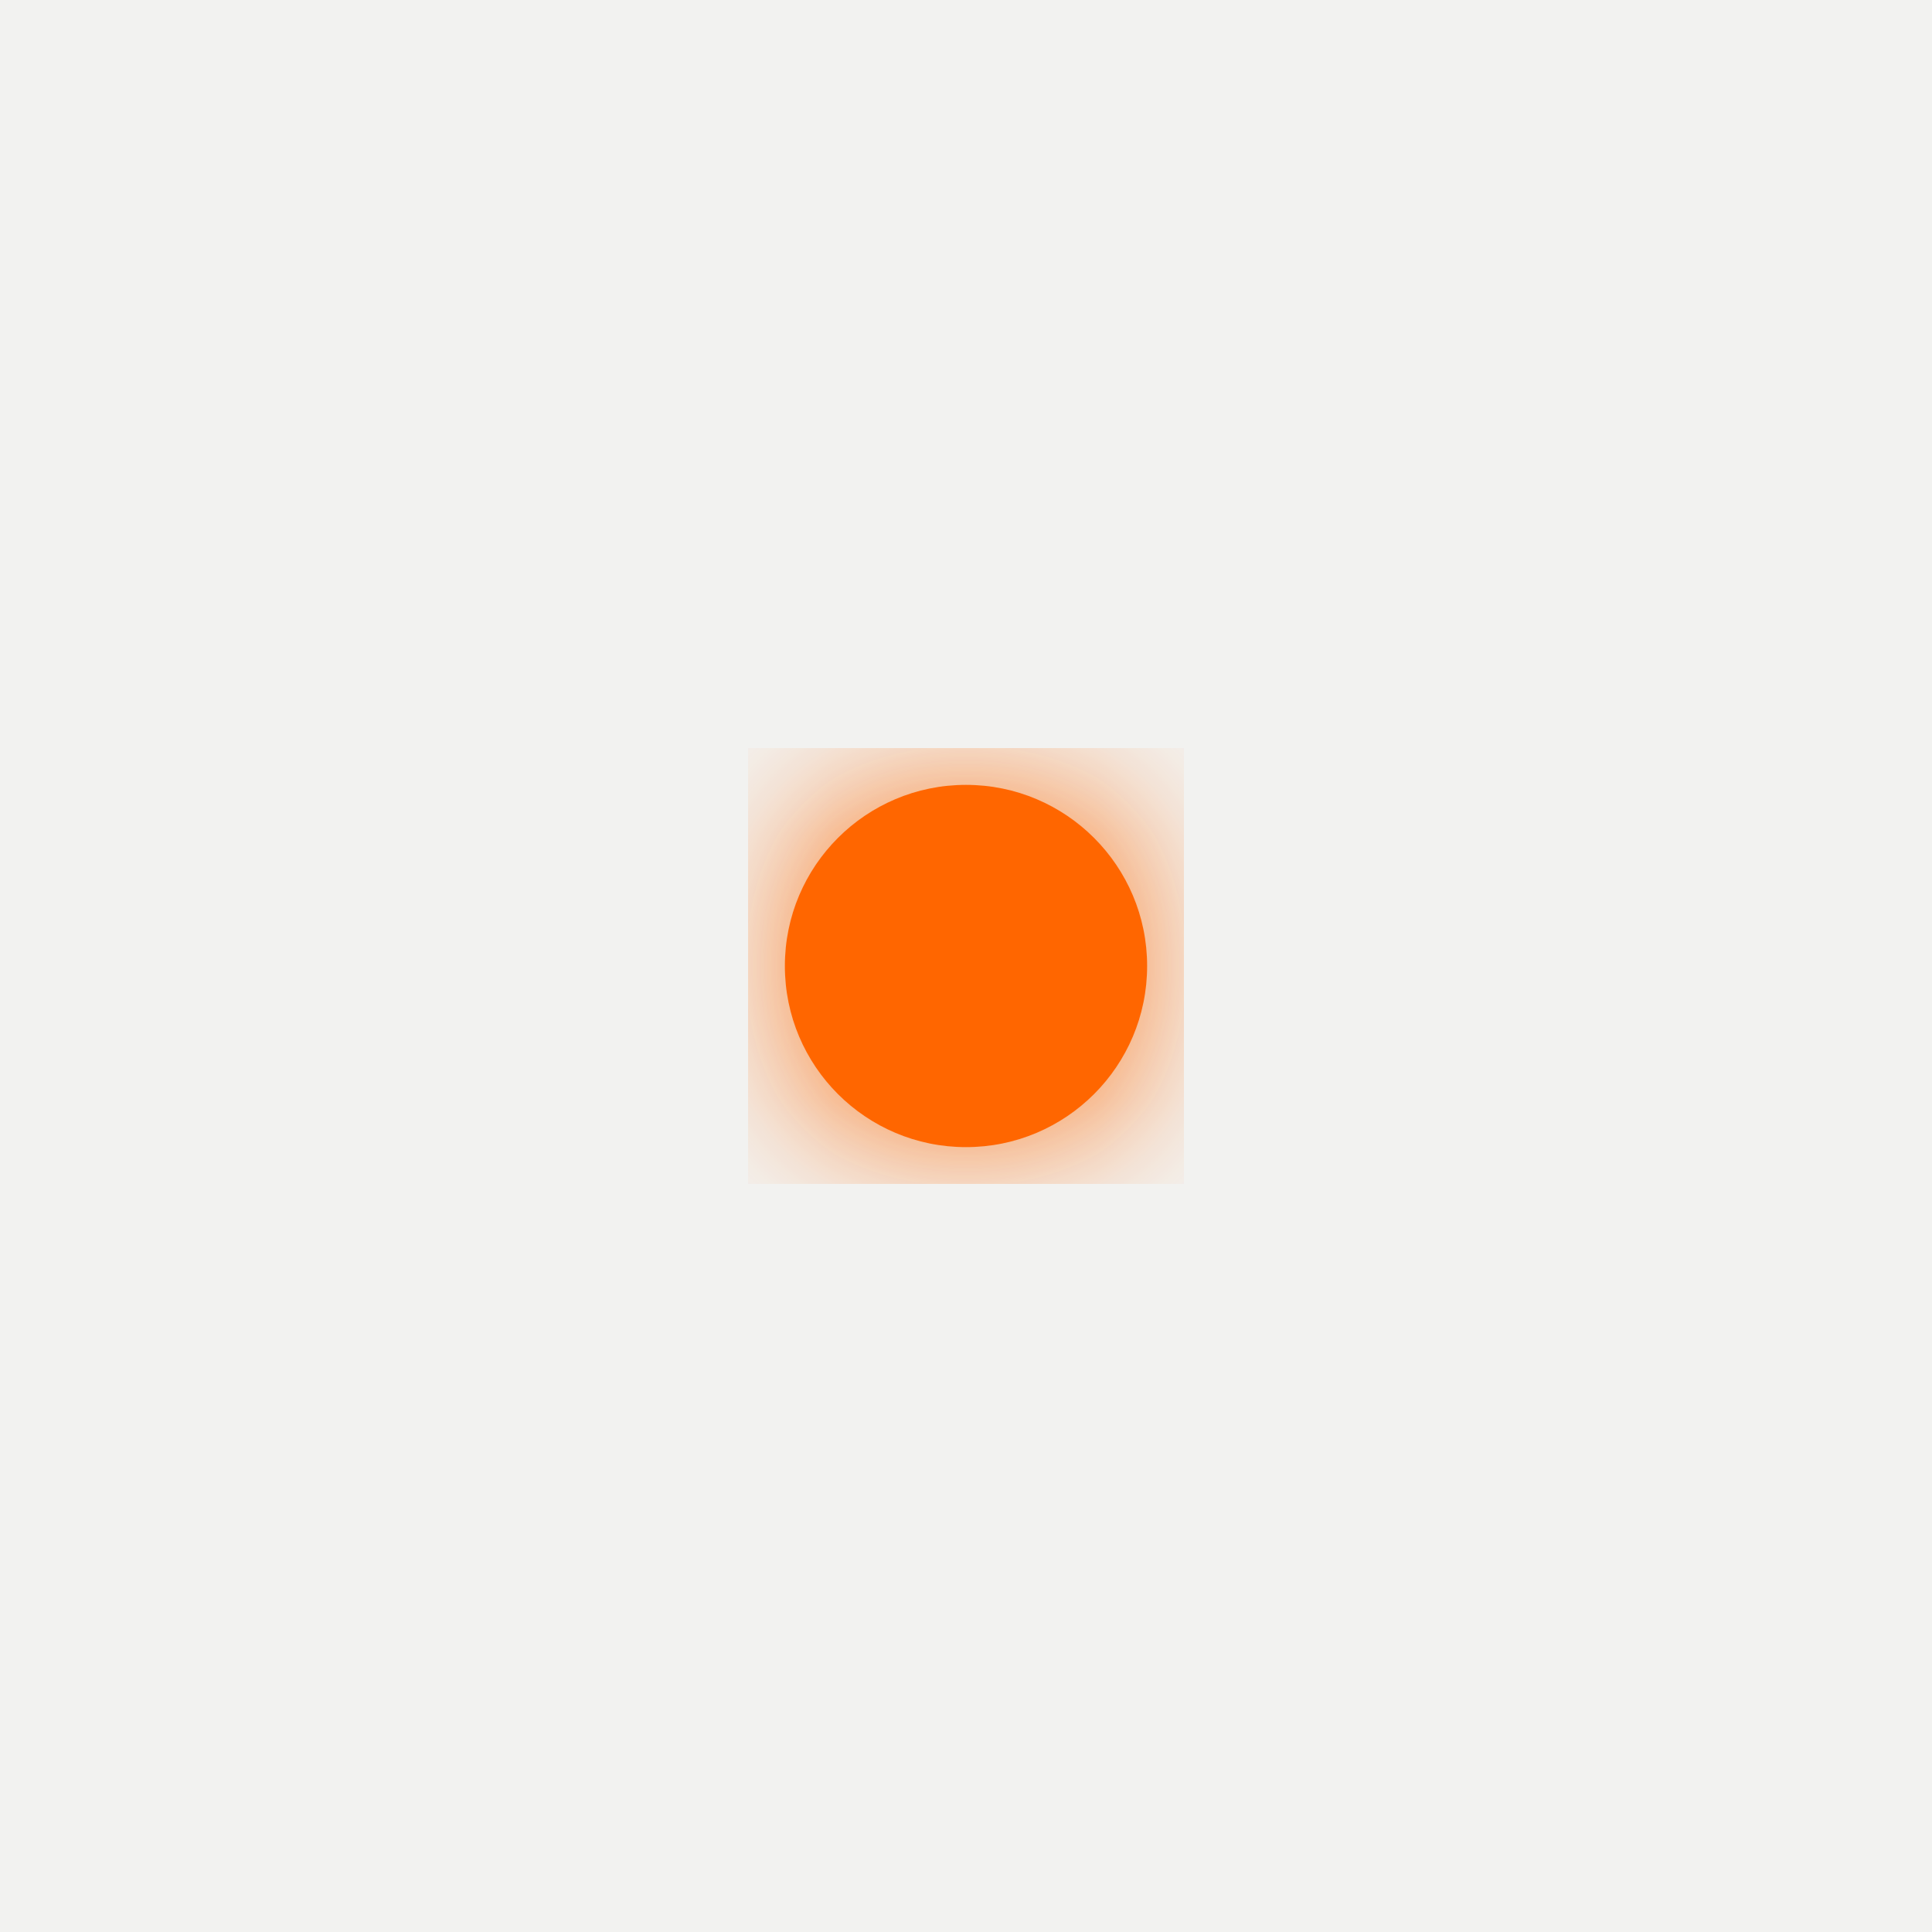
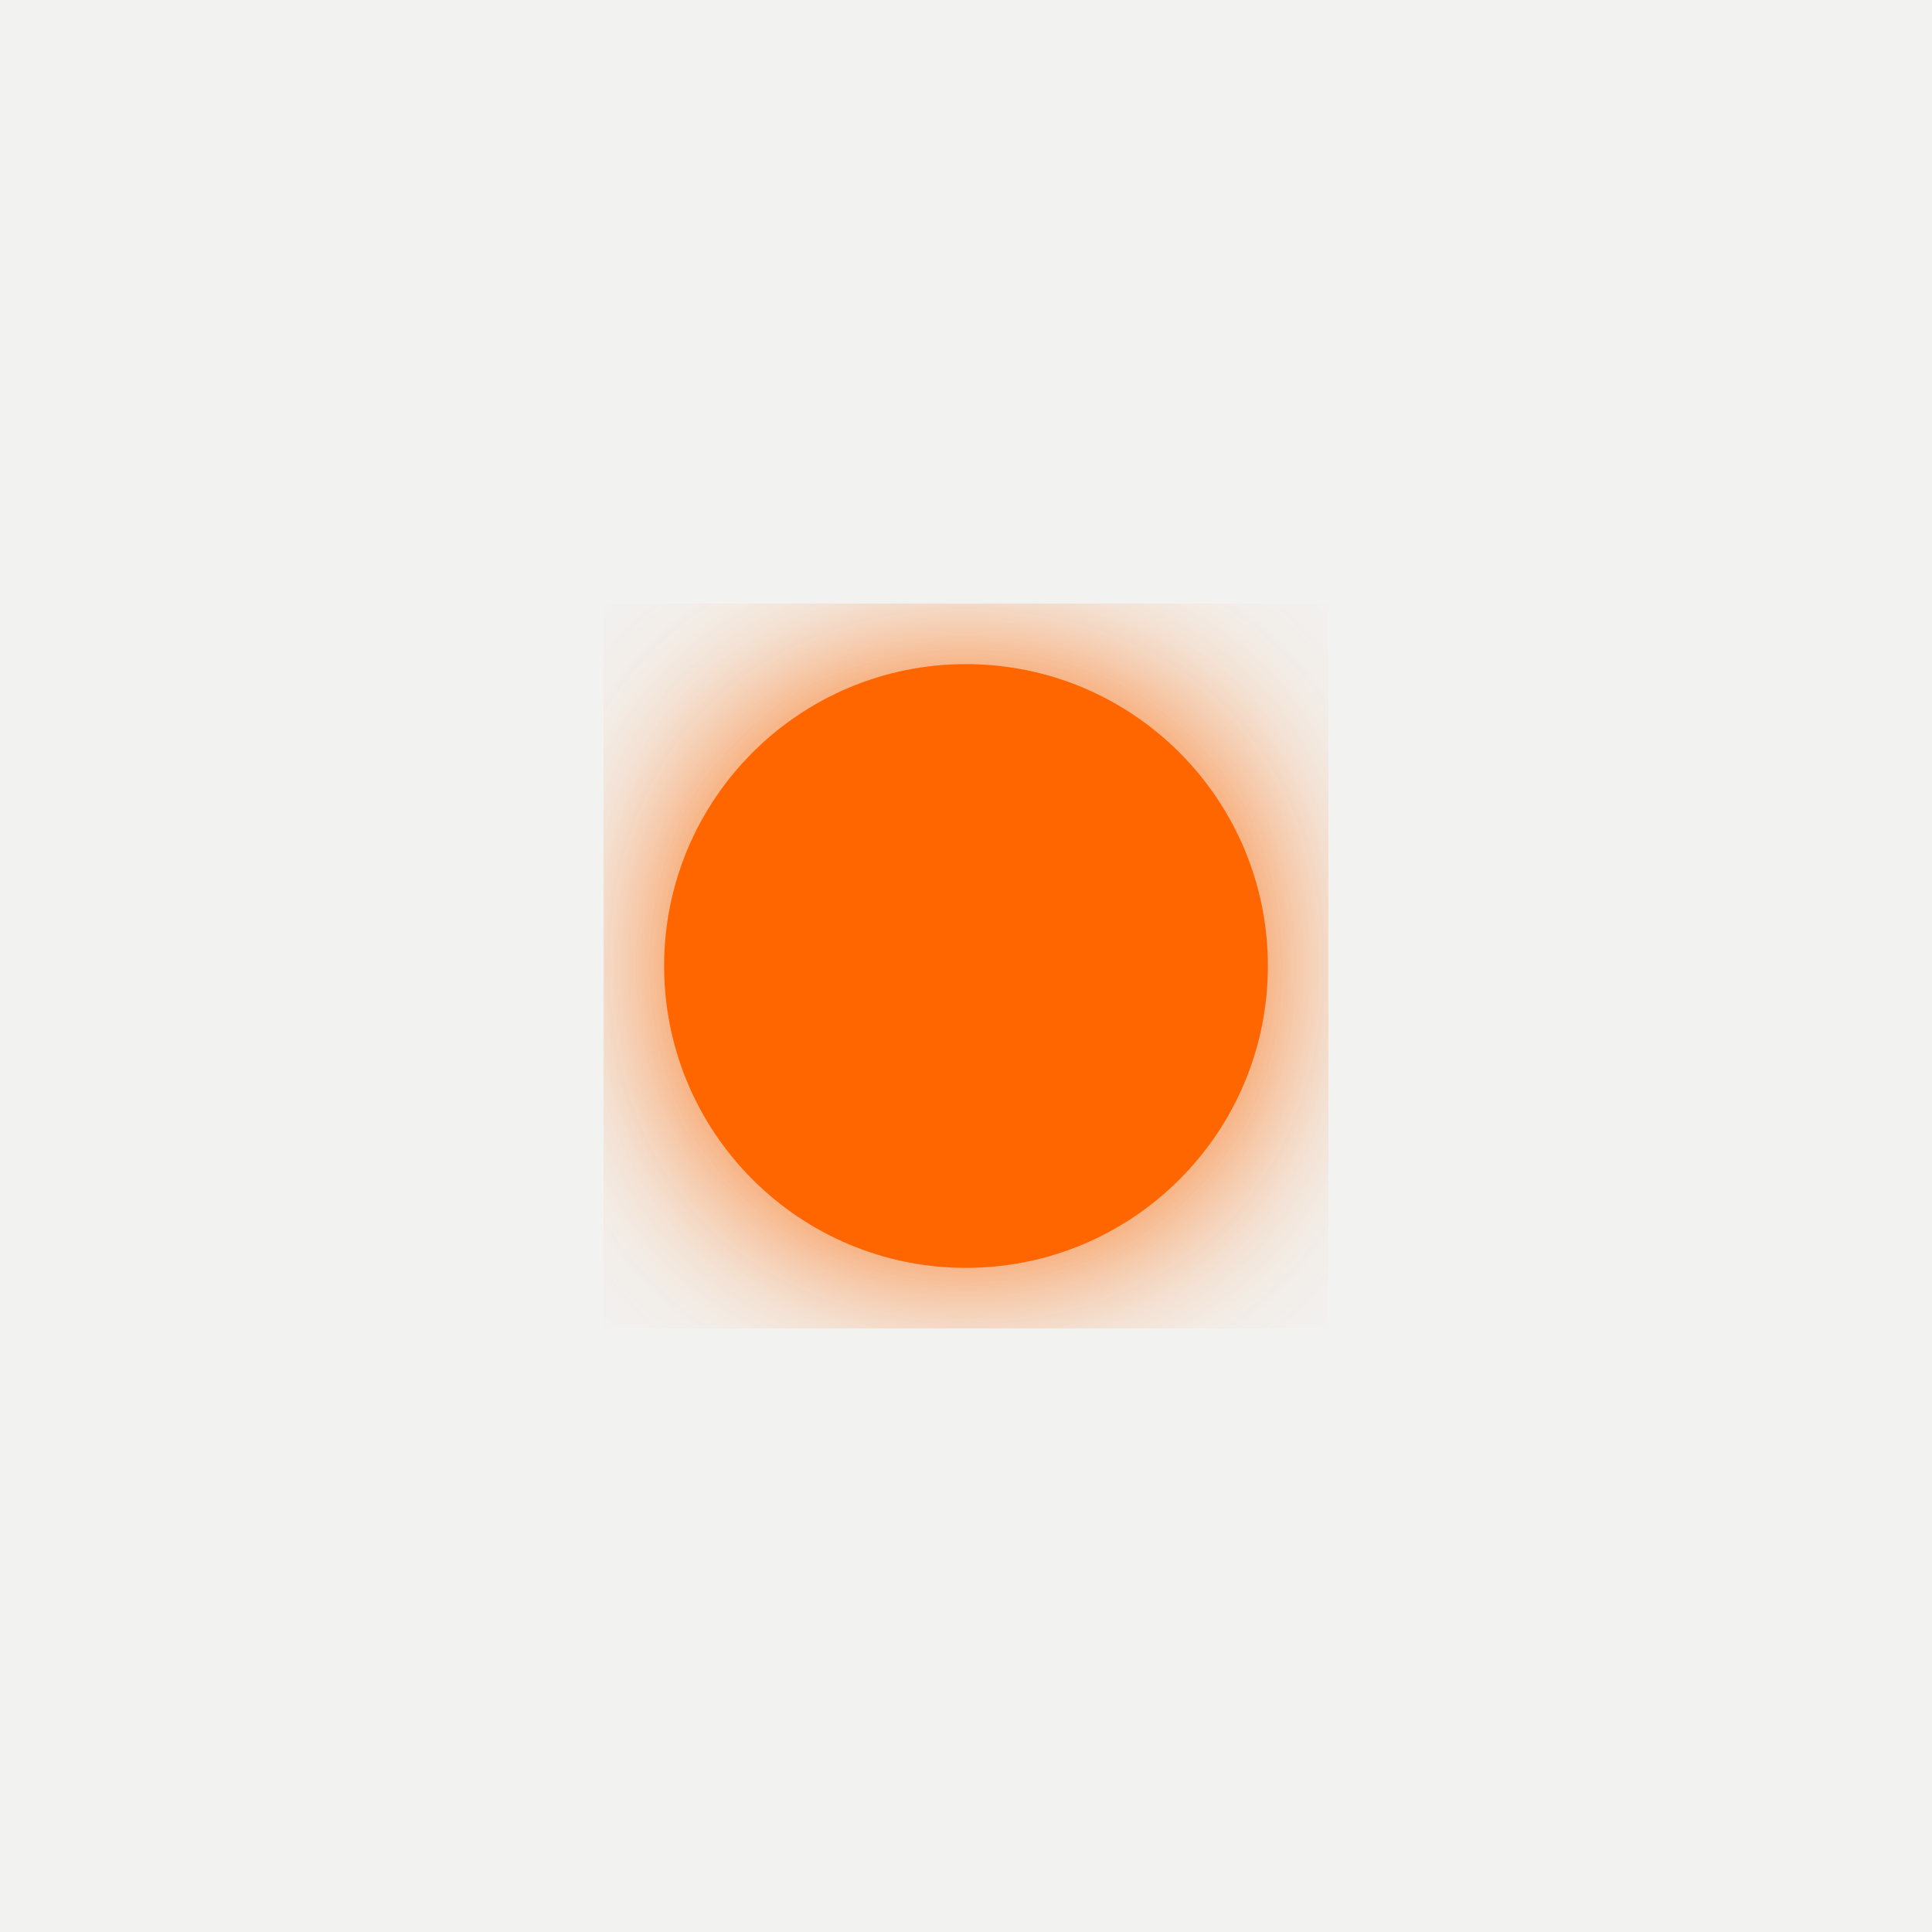
<svg xmlns="http://www.w3.org/2000/svg" width="32" height="32" viewBox="0 0 32 32" fill="none">
  <rect width="32" height="32" fill="#F2F2F0" />
  <defs>
    <filter id="glow">
      <feGaussianBlur stdDeviation="1.5" result="coloredBlur" />
      <feMerge>
        <feMergeNode in="coloredBlur" />
        <feMergeNode in="SourceGraphic" />
      </feMerge>
    </filter>
  </defs>
-   <circle cx="16" cy="16" r="3" fill="#ff6600" filter="url(#glow)" />
+   <circle cx="16" cy="16" r="5" fill="#ff6600" filter="url(#glow)" />
</svg>
